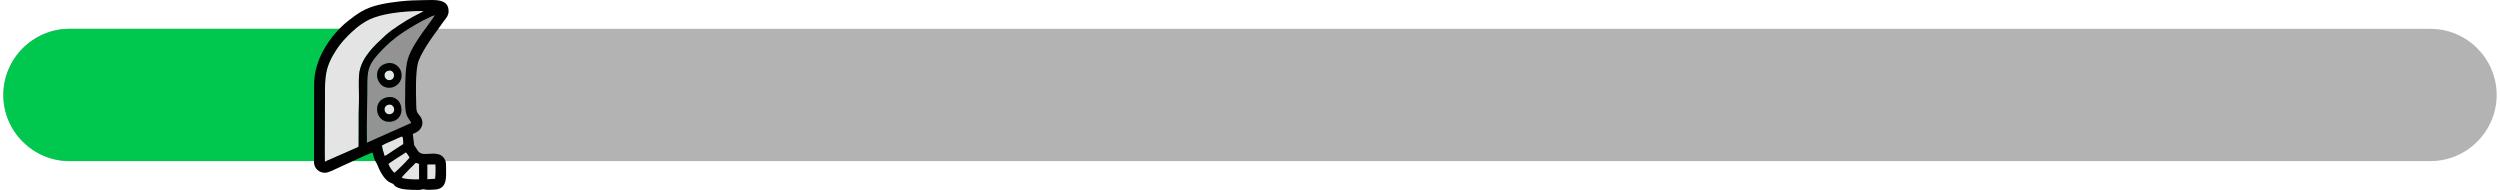
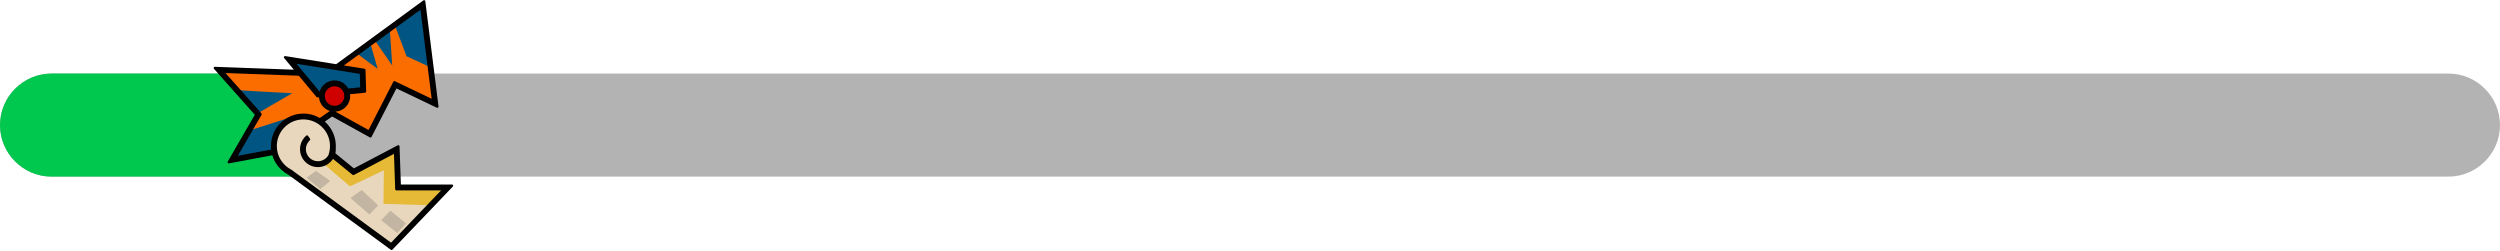
- <svg xmlns="http://www.w3.org/2000/svg" xml:space="preserve" width="1369px" height="104px" version="1.1" shape-rendering="geometricPrecision" text-rendering="geometricPrecision" image-rendering="optimizeQuality" fill-rule="evenodd" clip-rule="evenodd" viewBox="0 0 1367.32 104.15">
+ <svg xmlns="http://www.w3.org/2000/svg" xml:space="preserve" width="1369px" height="137px" version="1.1" shape-rendering="geometricPrecision" text-rendering="geometricPrecision" image-rendering="optimizeQuality" fill-rule="evenodd" clip-rule="evenodd" viewBox="0 0 1367.32 136.66">
  <defs>
    <clipPath id="id0">
-       <path d="M36.27 15.81l1294.78 0c19.95,0 36.27,16.32 36.27,36.27l0 0c0,19.94 -16.32,36.26 -36.27,36.26l-1294.78 0c-19.95,0 -36.27,-16.32 -36.27,-36.26l0 0c0,-19.95 16.32,-36.27 36.27,-36.27z" />
+       <path d="M28.19 40.14l1310.94 0c15.51,0 28.19,12.69 28.19,28.19l0 0c0,15.5 -12.68,28.18 -28.19,28.18l-1310.94 0c-15.51,0 -28.19,-12.68 -28.19,-28.18l0 0c0,-15.5 12.68,-28.19 28.19,-28.19z" />
    </clipPath>
  </defs>
  <g id="Camada_x0020_1">
-     <g id="_2489082970480">
-       <path fill="#B3B3B3" d="M36.27 15.81l1294.78 0c19.95,0 36.27,16.32 36.27,36.27l0 0c0,19.94 -16.32,36.26 -36.27,36.26l-1294.78 0c-19.95,0 -36.27,-16.32 -36.27,-36.26l0 0c0,-19.95 16.32,-36.27 36.27,-36.27z" />
+     <g id="_2960582249504">
+       <path fill="#B3B3B3" d="M28.19 40.14l1310.94 0c15.51,0 28.19,12.69 28.19,28.19l0 0c0,15.5 -12.68,28.18 -28.19,28.18l-1310.94 0c-15.51,0 -28.19,-12.68 -28.19,-28.18l0 0c0,-15.5 12.68,-28.19 28.19,-28.19z" />
      <g clip-path="url(#id0)">
        <g>
-           <rect fill="#00C84E" x="-120.5" y="2.62" width="334.91" height="98.91" />
+           <rect fill="#00C84E" x="-120.5" y="29.89" width="292" height="76.87" />
        </g>
      </g>
-       <path fill="none" d="M36.27 15.81l1294.78 0c19.95,0 36.27,16.32 36.27,36.27l0 0c0,19.94 -16.32,36.26 -36.27,36.26l-1294.78 0c-19.95,0 -36.27,-16.32 -36.27,-36.26l0 0c0,-19.95 16.32,-36.27 36.27,-36.27z" />
-       <path fill="#939393" d="M210.6 53.35c8.82,-1.55 10.88,11.9 2.24,13.31 -8.87,1.45 -11.11,-11.76 -2.24,-13.31zm-0.27 -18.61c3.96,-0.91 7.22,1.84 7.93,5.03 0.91,4.13 -1.83,7.41 -5.05,8.14 -8.52,1.95 -12,-11.07 -2.88,-13.17zm-10.98 43.58l24.34 -10.9c-0.18,-0.7 -1.28,-2.02 -1.81,-2.89 -2.05,-3.41 -1.48,-8.86 -1.48,-13.32 0,-5.64 -0.03,-13.04 1.27,-18.27 2.11,-8.49 13.29,-21.35 14.83,-24.55 -1.35,0.25 -7.64,3.55 -8.96,4.31 -7.56,4.3 -13.24,7.91 -19.28,14.05 -9.65,9.79 -8.55,12.26 -8.7,24.91 -0.09,8.71 -0.38,17.92 -0.21,26.66z" />
-       <path fill="#E4E4E4" d="M210.94 38.78c-3.46,1.09 -1.9,5.92 1.43,5.14 3.2,-0.75 2.17,-6.27 -1.43,-5.14zm-16.78 42.07c0.83,-0.41 0.67,-0.3 0.7,-1.47 0.13,-7.74 -0.12,-15.61 0.17,-23.33 0.18,-4.58 -0.45,-12.79 0.31,-16.78 1.59,-8.38 8.6,-14.64 14.32,-19.91 3.5,-3.22 10.93,-8.07 15.32,-10.35 1.19,-0.62 4.66,-2.3 5.49,-3.01 -9.53,0 -21.95,1.03 -29.71,4.68 -6.43,3.02 -13.97,10.23 -17.96,16.27 -6.99,10.58 -6.43,16.05 -6.43,27.86 0,2.48 -0.26,32.33 -0.04,33.88l17.83 -7.84zm13.45 -1.04c0.16,1.9 0.99,4.11 1.47,5.84 1.38,-0.6 3.64,-2.33 5.07,-3.24 1.68,-1.08 3.48,-2.22 5.18,-3.39 0.05,-0.79 -0.05,-3.9 -0.64,-4.2 -0.19,-0.1 -3.15,1.28 -3.63,1.51 -2.04,0.97 -5.91,2.39 -7.45,3.48zm6.87 14.94c1.33,-0.92 8.07,-7.69 8.34,-8.41 -0.29,-0.59 -1.57,-2.45 -2.03,-2.84 -1.28,0.81 -9.1,5.76 -9.6,6.44 0.45,1.48 2.37,4.3 3.29,4.81zm3.94 2.62c1.42,1 7.54,1.11 9.58,0.97l0 -8.5c-2.01,-0.62 -1.76,-0.8 -2.93,0.56 -0.71,0.83 -1.54,1.42 -2.28,2.22 -1.36,1.48 -3.25,3.31 -4.37,4.75zm18.33 0.68c0.3,-1.26 0.34,-6.41 0.18,-7.89l-4.4 0.05 0 8.11 4.22 -0.27zm-25.84 -40.61c-3.28,1.03 -2.02,5.98 1.45,5.16 3.44,-0.8 2.12,-6.27 -1.45,-5.16z" />
-       <path fill="#010101" d="M227.52 89.69l0.48 0.15 0 0.36c-0.13,-0.23 -0.28,-0.4 -0.48,-0.51zm-6.2 4.51c-1.04,1.08 -2.12,2.21 -2.87,3.17 0.58,0.39 1.92,0.65 3.43,0.8 2.24,0.23 4.88,0.23 6.09,0.15l0 -8.46 -0.65 -0.22c-0.57,-0.19 -0.88,-0.29 -1.12,-0.24 -0.29,0.05 -0.51,0.31 -0.98,0.86l-0.13 0.15c-0.38,0.45 -0.8,0.82 -1.21,1.19 -0.36,0.33 -0.73,0.66 -1.07,1.03 -0.45,0.5 -0.97,1.03 -1.49,1.57zm-7.69 -54.71c-0.56,-0.69 -1.48,-1.07 -2.69,-0.69 -1.18,0.37 -1.77,1.18 -1.9,2.05 -0.06,0.38 -0.03,0.77 0.07,1.15 0.11,0.37 0.29,0.72 0.53,1.03 0.59,0.71 1.54,1.14 2.72,0.87 1.15,-0.27 1.75,-1.16 1.88,-2.12 0.05,-0.4 0.03,-0.83 -0.08,-1.22 -0.1,-0.39 -0.28,-0.77 -0.53,-1.07zm-8.61 0.48c0.39,-2.36 2.05,-4.5 5.31,-5.25l0.06 -0.01c1.96,-0.44 3.75,0.03 5.14,0.99 1.39,0.96 2.38,2.43 2.74,4.02l0.01 0.05c0.43,1.95 0.05,3.72 -0.82,5.11 -0.96,1.56 -2.54,2.66 -4.24,3.05 -3.11,0.71 -5.54,-0.56 -6.95,-2.57 -0.54,-0.77 -0.93,-1.66 -1.15,-2.58 -0.21,-0.92 -0.25,-1.88 -0.1,-2.81zm8.67 18.24c-0.59,-0.73 -1.55,-1.13 -2.78,-0.75 -1.14,0.36 -1.73,1.2 -1.86,2.1 -0.05,0.38 -0.03,0.78 0.08,1.16 0.1,0.37 0.28,0.73 0.52,1.03 0.57,0.7 1.51,1.12 2.71,0.83 1.2,-0.28 1.82,-1.14 1.95,-2.09 0.06,-0.39 0.03,-0.81 -0.07,-1.21 -0.11,-0.39 -0.3,-0.76 -0.55,-1.07zm-8.57 0.09c0.53,-2.35 2.29,-4.41 5.48,-4.97 3.15,-0.55 5.44,0.8 6.69,2.84 0.5,0.81 0.83,1.73 0.99,2.68 0.16,0.95 0.14,1.93 -0.06,2.86 -0.52,2.38 -2.25,4.46 -5.37,4.97 -3.19,0.52 -5.53,-0.85 -6.8,-2.89 -0.5,-0.8 -0.84,-1.71 -1,-2.65 -0.16,-0.94 -0.14,-1.92 0.07,-2.84zm28.76 31.89c0.85,0 1.73,0 2.55,-0.03l-2.55 0.03zm-1.33 8.11l4.18 -0.27c0.14,-0.59 0.22,-1.97 0.26,-3.44 0.04,-1.74 0.01,-3.6 -0.07,-4.41l-4.37 0.05 0 8.07zm-19.86 -5.59c0.64,0.94 1.34,1.76 1.79,2.02 0.69,-0.49 2.74,-2.45 4.64,-4.37 1.83,-1.84 3.52,-3.65 3.68,-4.02 -0.16,-0.32 -0.6,-1 -1.04,-1.61 -0.38,-0.53 -0.76,-1.02 -0.97,-1.2 -0.84,0.53 -4.34,2.74 -6.86,4.43 -1.41,0.94 -2.52,1.73 -2.72,1.98 0.23,0.75 0.83,1.82 1.48,2.77zm-0.05 -15.3c-1.88,0.79 -3.97,1.68 -5.01,2.41 0.12,1.4 0.61,2.98 1.05,4.41l0.41 1.39c0.96,-0.42 2.33,-1.37 3.55,-2.22 0.55,-0.38 1.07,-0.74 1.5,-1.01l0.93 -0.6c1.4,-0.89 2.86,-1.83 4.24,-2.78 0.03,-0.49 0,-1.82 -0.15,-2.86 -0.1,-0.66 -0.25,-1.2 -0.47,-1.31 -0.07,-0.03 -0.49,0.12 -1.03,0.35 -0.96,0.4 -2.29,1.02 -2.59,1.16 -0.67,0.31 -1.53,0.68 -2.43,1.06zm-13.17 -18.28c-0.11,6.39 -0.22,12.89 -0.1,19.15l24.3 -10.87c-0.13,-0.45 -0.62,-1.15 -1.09,-1.81 -0.27,-0.38 -0.53,-0.75 -0.72,-1.06 -1.69,-2.82 -1.6,-7.03 -1.52,-10.93l0.03 -2.68c0,-5.61 0,-12.85 1.28,-17.99 1.46,-5.9 7.3,-13.9 11.25,-19.31 1.71,-2.35 3.07,-4.22 3.56,-5.21 -0.54,0.12 -1.77,0.66 -3.15,1.32 -2.26,1.09 -4.95,2.51 -5.76,2.98 -3.78,2.15 -7.09,4.13 -10.21,6.33 -3.12,2.21 -6.05,4.65 -9.07,7.71 -8.65,8.78 -8.65,11.68 -8.67,21.31l-0.02 3.59 -0.11 7.47zm-23.11 0.61c-0.06,9.13 -0.18,27.5 -0.02,28.92l17.87 -7.86c0.35,-0.17 0.51,-0.25 0.57,-0.39 0.06,-0.11 0.06,-0.28 0.05,-0.57l0.01 -0.46c0.05,-3.22 0.04,-6.48 0.03,-9.73 -0.01,-4.54 -0.03,-9.1 0.14,-13.6 0.06,-1.64 0.02,-3.75 -0.02,-5.96 -0.07,-3.96 -0.15,-8.26 0.33,-10.83 1.55,-8.16 8.23,-14.31 13.86,-19.49l0.46 -0.42c1.66,-1.52 4.2,-3.41 6.87,-5.22 2.99,-2.02 6.15,-3.94 8.46,-5.14l0.94 -0.48c1.49,-0.75 3.79,-1.91 4.51,-2.49 -5.3,0.01 -11.48,0.33 -17.25,1.23 -4.61,0.73 -8.97,1.83 -12.41,3.45 -3.09,1.45 -6.44,3.88 -9.53,6.68 -3.32,3.01 -6.34,6.46 -8.41,9.58 -6.49,9.82 -6.47,15.23 -6.44,25.41l0.01 2.44 -0.03 4.93zm-5.98 29.3l0.06 -43.01c0,-6.53 2.03,-12.72 4.93,-18.13 3.88,-7.22 9.34,-13.03 13.62,-16.37 2.62,-2.05 4.92,-3.83 7.58,-5.33 2.66,-1.5 5.69,-2.72 9.8,-3.66 3.44,-0.79 7.37,-1.39 11.37,-1.81 4.25,-0.44 8.59,-0.66 12.51,-0.66l4.54 -0.07c4.8,0 9.38,0.67 9.38,6.17 0,2.1 -1.03,3.39 -2.01,4.62l-0.53 0.68c-0.57,0.76 -1.11,1.53 -1.66,2.32 -0.49,0.7 -0.99,1.42 -1.53,2.15 -1.66,2.26 -4.21,5.73 -6.47,9.32 -2.26,3.59 -4.24,7.3 -4.77,10.04 -1.15,5.87 -0.96,13.9 -0.81,20.45l0.04 1.99c0.07,3.38 0.27,3.63 1.6,5.32l0.52 0.66c0.42,0.55 0.75,1.17 0.96,1.81 0.36,1.07 0.41,2.24 0.09,3.36 -0.33,1.11 -1.03,2.19 -2.18,3.07 -0.75,0.58 -1.69,1.08 -2.83,1.46 0.02,0.89 0.15,1.76 0.28,2.62 0.07,0.51 0.15,1.02 0.2,1.54l0.08 0.93c0.04,0.48 0.06,0.73 0.13,0.94 0.07,0.23 0.2,0.42 0.47,0.81l0.85 1.32c0.96,1.56 1.74,2.83 4.56,2.87 0.77,0.01 1.58,-0.04 2.41,-0.09 1.92,-0.12 3.91,-0.25 5.66,0.42 0.98,0.37 1.9,1.13 2.56,2.13 0.6,0.91 0.98,2.03 0.98,3.26 0,0.87 0.01,1.66 0.03,2.43 0.1,4.97 0.2,9.48 -3.92,10.94 -1.26,0.45 -3.64,0.51 -5.25,0.56l-0.46 0.01c-0.78,0.02 -1.29,-0.08 -1.76,-0.17 -0.32,-0.06 -0.62,-0.12 -0.98,-0.14 -0.37,-0.02 -0.71,0.06 -1.08,0.15 -0.39,0.1 -0.82,0.2 -1.36,0.2l-0.53 0c-3.7,0 -9.12,0.01 -11.99,-1.68 -0.76,-0.45 -0.97,-0.74 -1.17,-1.02 -0.26,-0.36 -0.49,-0.68 -1.95,-1.25 -1.32,-0.52 -2.56,-1.69 -3.64,-3.09 -1.41,-1.84 -2.55,-4.09 -3.23,-5.84 -0.58,-1.51 -0.92,-2.03 -1.21,-2.48 -0.45,-0.7 -0.79,-1.23 -1.78,-5.09 -0.93,0.07 -7.83,3.27 -12.63,5.49 -2,0.93 -3.64,1.69 -4.33,1.98 -0.55,0.24 -1.3,0.6 -2.12,0.99 -2.22,1.06 -5.06,2.41 -6.53,2.55l-0.6 0.03c-1.55,0 -2.95,-0.58 -3.99,-1.52 -1.05,-0.93 -1.75,-2.23 -1.88,-3.66l-0.03 -0.52z" />
+       <path fill="none" d="M28.19 40.14l1310.94 0c15.51,0 28.19,12.69 28.19,28.19l0 0c0,15.5 -12.68,28.18 -28.19,28.18l-1310.94 0c-15.51,0 -28.19,-12.68 -28.19,-28.18l0 0c0,-15.5 12.68,-28.19 28.19,-28.19z" />
+       <g>
+         <polygon fill="#FC6D00" points="119.68,38.12 179.33,40.31 231.22,2.36 238.04,56.63 216.12,46.16 202.23,73.2 181.52,61.75 151.8,82.7 126.96,87.33 141.33,62.48 " />
+         <path fill="#005582" d="M194.95 28.89l7.51 -5.5 4.1 14.15c0,0 -6.92,-4.97 -11.61,-8.65zm9.85 -7.21l8.38 -6.13 1.33 20.18 -9.71 -14.05zm11.08 -8.11l15.34 -11.21 4.32 34.39 -13.2 -6.08 -6.46 -17.1zm-88.79 73.53l9.13 -15.78 24.52 -7.83 -6.81 17.71 -26.84 5.9zm13.74 -25.18l-11.33 -12.75c10.61,0.74 30.35,1.72 30.35,1.72l-19.02 11.03z" />
+         <polygon fill="#005582" points="158.22,32.56 174.02,51.55 198.64,49.12 198.33,38.94 " />
+         <circle fill="#CF0000" cx="182.98" cy="52.44" r="6.95" />
+         <path fill="#E8D7BC" d="M158.53 94.11l55.52 40.65 30.94 -32.32 -27.28 0 -0.73 -20.95 -23.63 12.42 -11.89 -9.71c0.4,-1.41 0.62,-2.9 0.62,-4.43 0,-8.92 -7.23,-16.14 -16.14,-16.14 -8.92,0 -16.14,7.22 -16.14,16.14 0,6.24 3.55,11.66 8.73,14.34z" />
+         <polygon fill="#E6BA37" points="235.63,112.22 244.99,102.44 217.71,102.44 216.98,81.49 193.35,93.91 181.91,84.57 181.78,84.64 176.86,89.4 191.42,101.84 209.93,93.08 209.73,111.39 " />
+         <path fill="#C2B5A1" d="M167.65 97.12l5.16 -3.73 7.79 5.49 -5.38 4.5 -7.57 -6.26zm40.84 23.17l8.78 7.14 4.72 -5.38 -8.45 -6.92 -5.05 5.16zm-16.8 -12.08l10.32 9.01 4.83 -4.94 -9 -8.46 -6.15 4.39z" />
+         <path fill="black" fill-rule="nonzero" d="M159.48 92.82l54.39 39.82 27.38 -28.6 -24.44 0c-0.37,0 -0.67,-0.3 -0.67,-0.66l-0.67 -19.3 -21.93 11.53c-0.25,0.13 -0.54,0.09 -0.74,-0.09l-10.68 -8.72 -0.38 0.54c-0.29,0.39 -0.61,0.76 -0.94,1.1l-0.04 0.03c-0.89,0.89 -1.96,1.61 -3.14,2.09 -1.16,0.48 -2.42,0.75 -3.74,0.75 -1.32,0 -2.59,-0.27 -3.74,-0.74 -1.21,-0.5 -2.29,-1.23 -3.18,-2.13 -1.77,-1.77 -2.87,-4.22 -2.87,-6.92 0,-1.32 0.27,-2.59 0.74,-3.74l0.02 -0.04c0.5,-1.18 1.22,-2.25 2.11,-3.14l0.54 -0.5c0.27,-0.24 0.69,-0.21 0.93,0.06l0.58 0.81 0.55 0.82c0.18,0.27 0.13,0.63 -0.1,0.84l-0.25 0.23c-0.6,0.61 -1.09,1.34 -1.42,2.14 -0.32,0.77 -0.5,1.62 -0.5,2.52 0,0.9 0.18,1.75 0.5,2.52 0.33,0.8 0.82,1.53 1.43,2.14l0.03 0.03c1.27,1.26 2.95,1.89 4.63,1.89 1.69,0 3.38,-0.64 4.65,-1.92l0.04 -0.04c0.26,-0.26 0.5,-0.54 0.71,-0.84 0.16,-0.23 0.31,-0.49 0.45,-0.75 0,-0.07 0.01,-0.13 0.02,-0.2l0.18 -0.62c0.09,-0.32 0.17,-0.64 0.24,-0.95 0.07,-0.33 0.13,-0.66 0.17,-0.99 0.04,-0.32 0.08,-0.65 0.1,-1 0.03,-0.32 0.04,-0.66 0.04,-1.02 0,-1.98 -0.39,-3.86 -1.1,-5.57 -0.73,-1.77 -1.82,-3.37 -3.16,-4.71l-0.03 -0.04c-1.34,-1.32 -2.93,-2.39 -4.69,-3.12 -1.71,-0.71 -3.59,-1.1 -5.56,-1.1 -1.98,0 -3.86,0.39 -5.57,1.1 -1.77,0.73 -3.37,1.81 -4.71,3.15l-0.04 0.04c-1.32,1.33 -2.39,2.92 -3.12,4.68 -0.71,1.71 -1.1,3.59 -1.1,5.57 0,1.36 0.19,2.68 0.53,3.93 0.36,1.28 0.9,2.5 1.58,3.61 0.69,1.14 1.54,2.18 2.51,3.09 0.97,0.9 2.06,1.68 3.24,2.29l0.22 0.13zm23.5 -48.93c1.15,0 2.25,0.23 3.26,0.65 1.05,0.43 2,1.07 2.78,1.85l0.04 0.04c0.32,0.33 0.62,0.69 0.89,1.07 0.19,0.26 0.36,0.54 0.52,0.82l6.53 -0.64 -0.22 -7.37 -34.62 -5.51 12.55 15.08 0.12 -0.01c0.18,-0.58 0.42,-1.14 0.72,-1.66 0.38,-0.67 0.85,-1.28 1.38,-1.81l0.04 -0.04c0.78,-0.77 1.71,-1.39 2.74,-1.82 1.01,-0.42 2.12,-0.65 3.27,-0.65zm8.48 7.54l0.02 0.14c0.03,0.3 0.05,0.59 0.05,0.87 0,1.15 -0.24,2.25 -0.65,3.26 -0.44,1.05 -1.08,2 -1.86,2.78 -1.45,1.45 -3.42,2.38 -5.6,2.49l18.14 10.04 13.55 -26.38c0.17,-0.33 0.56,-0.46 0.89,-0.29l20.09 9.6 -6.12 -48.7 -41.9 30.45 11.28 1.8c0.32,0.05 0.55,0.32 0.56,0.63l0.35 11.83c0.01,0.35 -0.25,0.64 -0.6,0.67l-8.2 0.81zm-11.05 9.16c-0.24,-0.08 -0.47,-0.16 -0.7,-0.26 -1.05,-0.43 -1.99,-1.07 -2.77,-1.85l-0.04 -0.04c-0.77,-0.78 -1.39,-1.71 -1.82,-2.73l-0.01 -0.04c-0.33,-0.8 -0.54,-1.66 -0.61,-2.56l-0.77 0.08c-0.24,0.02 -0.46,-0.09 -0.6,-0.26l-9.65 -11.6 -40.09 -1.48 19.62 22.08c0.2,0.22 0.22,0.54 0.07,0.78l-12.97 22.42 18.24 -3.4 -0.06 -0.66c-0.03,-0.44 -0.05,-0.88 -0.05,-1.3 0,-2.4 0.48,-4.69 1.35,-6.79l0.01 -0.03c0.9,-2.16 2.21,-4.11 3.83,-5.73l0.04 -0.03c1.63,-1.62 3.57,-2.92 5.73,-3.82 2.09,-0.86 4.38,-1.34 6.78,-1.34 1.68,0 3.32,0.23 4.86,0.67l0.04 0.01c1.44,0.42 2.8,1.01 4.07,1.75l5.5 -3.87zm6.35 -11.93c-0.49,-0.5 -1.08,-0.9 -1.74,-1.17 -0.62,-0.26 -1.31,-0.4 -2.04,-0.4 -0.73,0 -1.42,0.14 -2.05,0.4 -0.65,0.27 -1.24,0.67 -1.73,1.16 -0.5,0.5 -0.9,1.09 -1.17,1.74 -0.25,0.62 -0.4,1.31 -0.4,2.05 0,0.72 0.15,1.41 0.4,2.04 0.27,0.65 0.67,1.24 1.17,1.74l0.03 0.03c0.48,0.48 1.06,0.87 1.7,1.13l0.03 0.01c0.62,0.25 1.3,0.39 2.02,0.39 0.73,0 1.42,-0.14 2.04,-0.4 0.65,-0.27 1.24,-0.67 1.74,-1.16 0.96,-0.97 1.56,-2.31 1.56,-3.78 0,-0.74 -0.14,-1.43 -0.4,-2.05 -0.27,-0.66 -0.67,-1.24 -1.16,-1.73zm-26.06 -10.63l-5.29 -6.36c-0.24,-0.28 -0.2,-0.7 0.08,-0.93 0.15,-0.13 0.34,-0.17 0.53,-0.15l27.84 4.43 47.7 -34.89c0.29,-0.22 0.71,-0.15 0.92,0.14 0.07,0.09 0.11,0.2 0.13,0.31l7.23 57.56c0.04,0.36 -0.21,0.69 -0.58,0.73 -0.14,0.02 -0.29,-0.01 -0.41,-0.08l-22.02 -10.52 -13.62 26.52c-0.17,0.32 -0.57,0.45 -0.89,0.28l-20.69 -11.44 -3.99 2.81 0.1 0.09c0.27,0.23 0.52,0.47 0.74,0.69l0.04 0.04c1.61,1.63 2.92,3.57 3.81,5.73 0.87,2.09 1.35,4.38 1.35,6.78l-0.03 0.93 -0.04 0.63c0.04,0.1 0.06,0.2 0.05,0.31 0,0.43 -0.04,0.85 -0.09,1.25 -0.04,0.29 -0.1,0.57 -0.16,0.84l10.13 8.28 24.01 -12.63c0.32,-0.17 0.72,-0.05 0.89,0.28 0.06,0.1 0.08,0.21 0.08,0.31l0.73 20.87 27.94 0c0.36,0 0.66,0.29 0.66,0.66 0,0.2 -0.09,0.38 -0.24,0.5l-32.97 34.45c-0.23,0.25 -0.61,0.27 -0.87,0.08l-56.09 -41.07c-1.42,-0.74 -2.72,-1.67 -3.87,-2.75 -1.17,-1.1 -2.19,-2.36 -3.03,-3.73 -0.44,-0.73 -0.84,-1.49 -1.17,-2.29l-0.02 -0.03c-0.24,-0.59 -0.46,-1.19 -0.65,-1.8l-23.69 4.41c-0.36,0.07 -0.7,-0.17 -0.77,-0.53 -0.03,-0.16 0,-0.32 0.08,-0.45l14.81 -25.61 -22.34 -25.13c-0.25,-0.28 -0.22,-0.69 0.05,-0.94 0.14,-0.12 0.31,-0.17 0.48,-0.16l43.14 1.58z" />
+       </g>
    </g>
  </g>
</svg>
